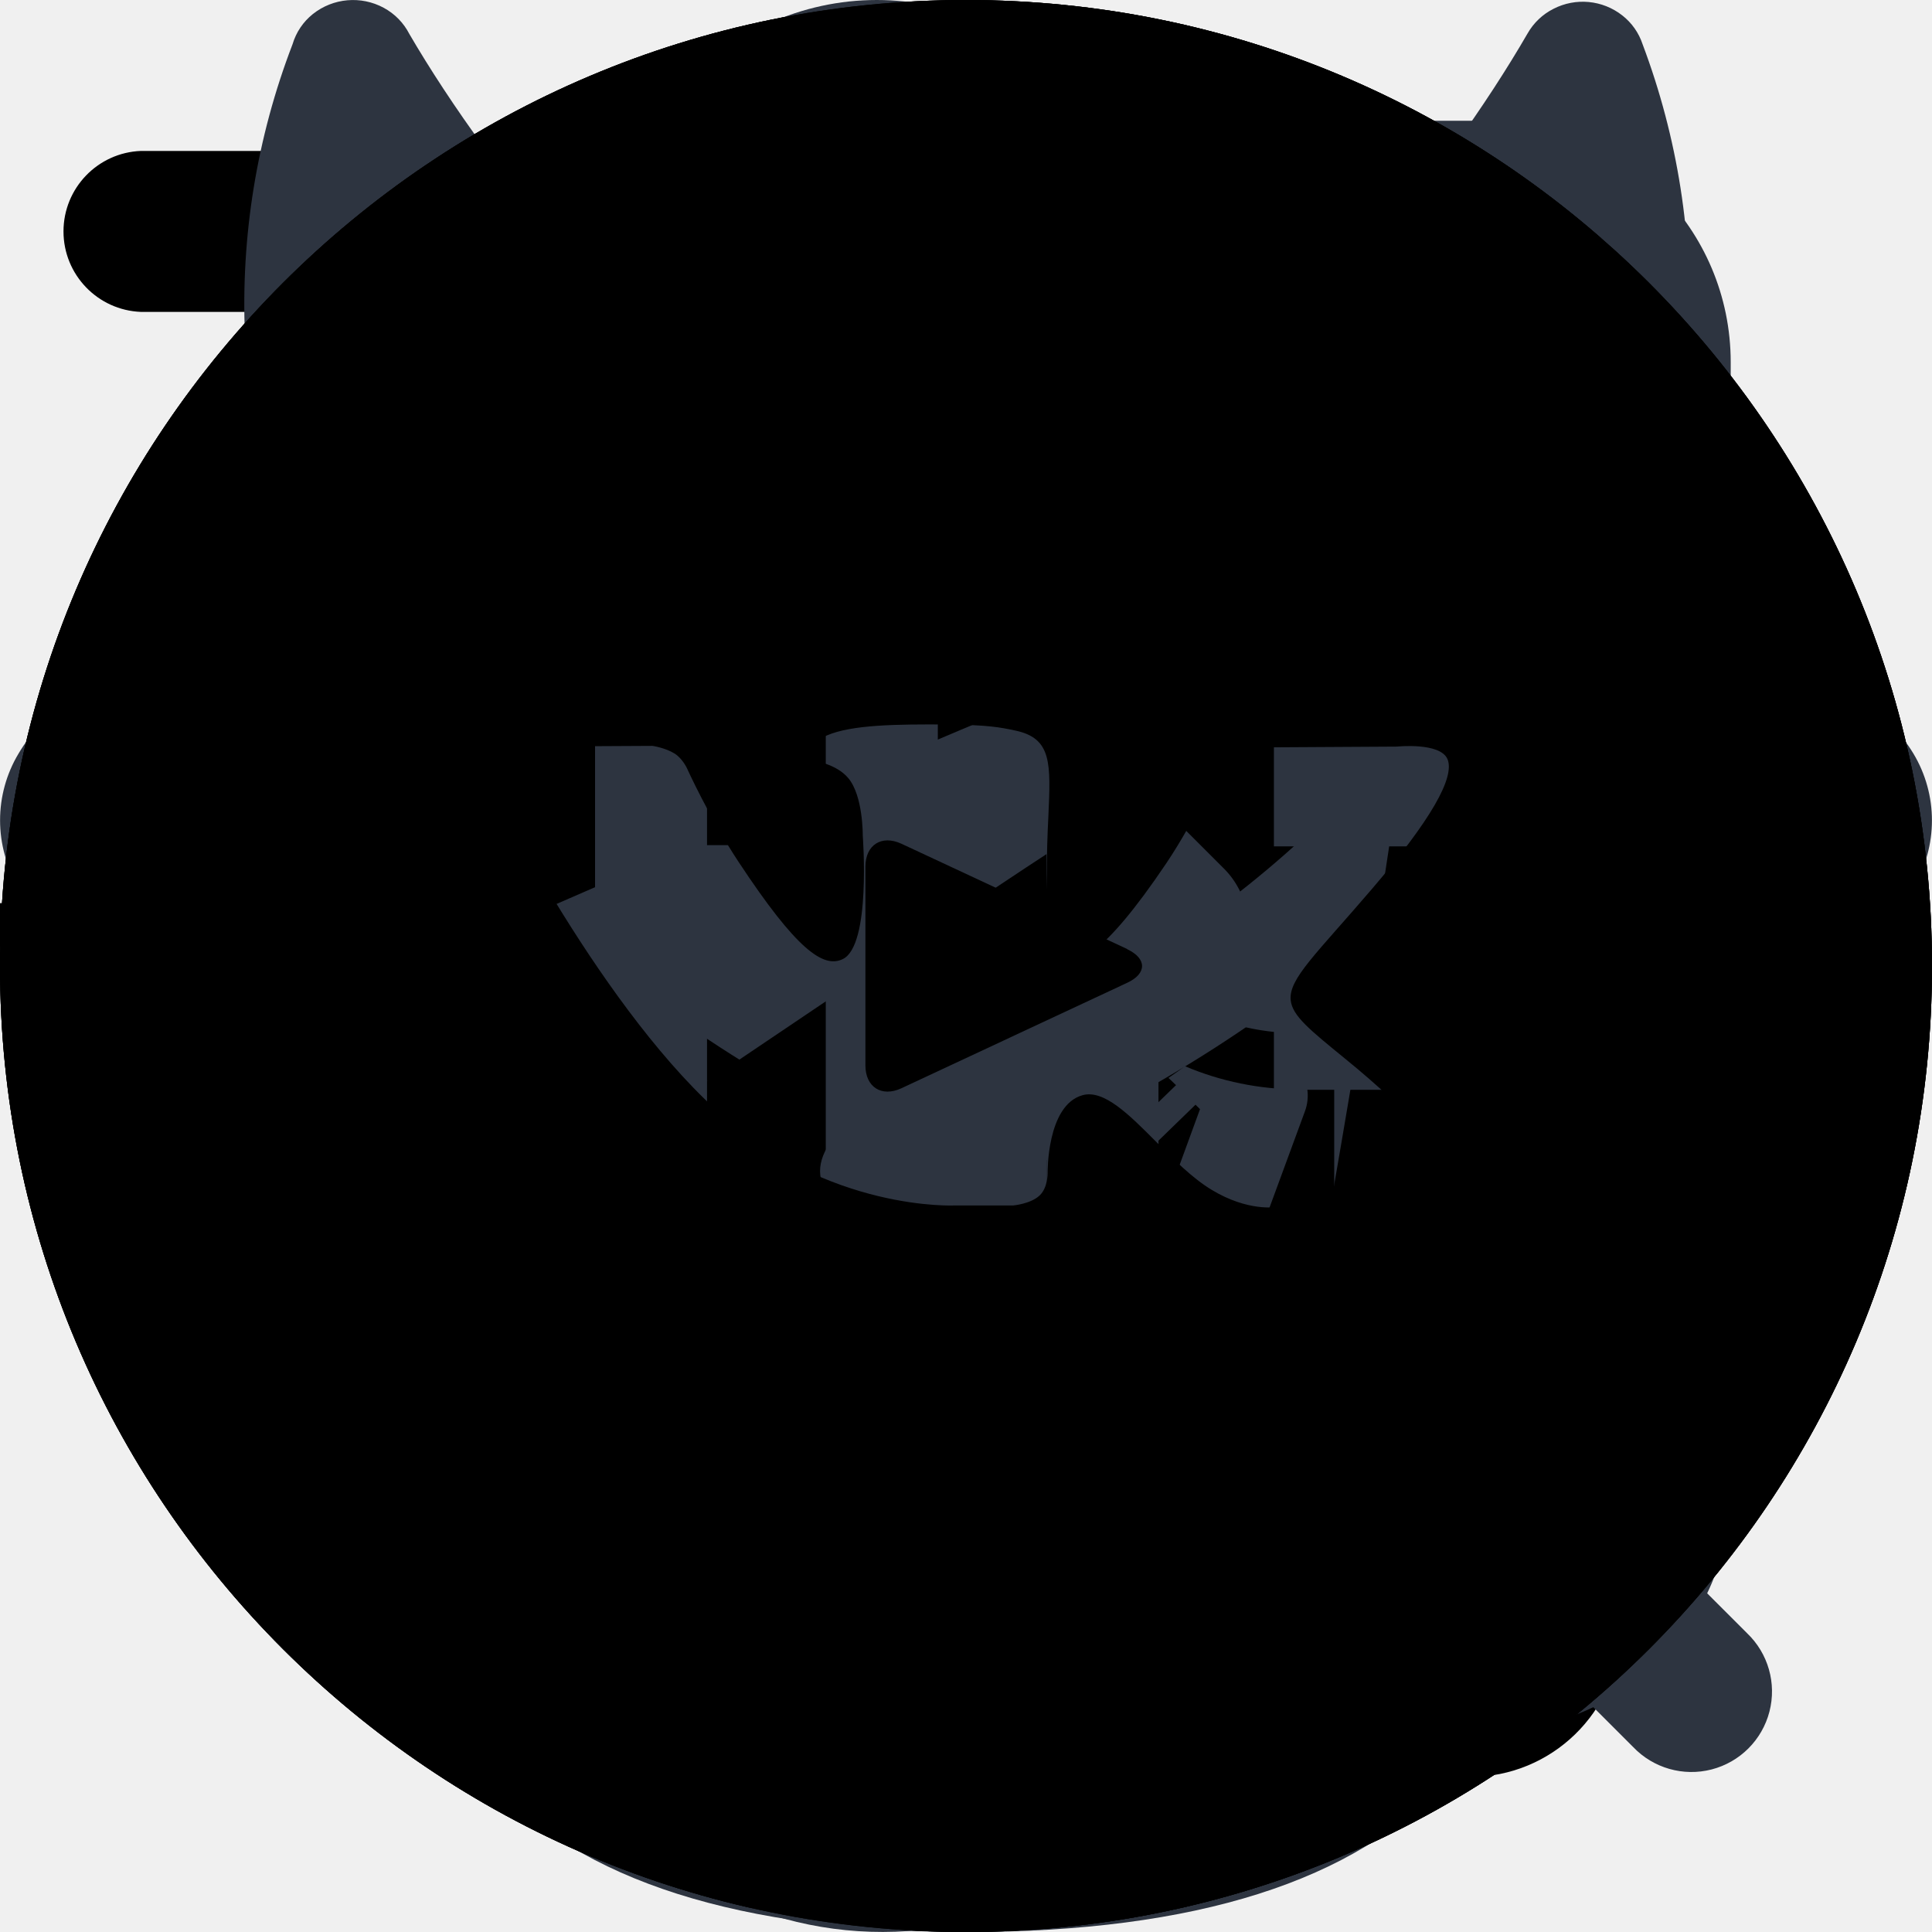
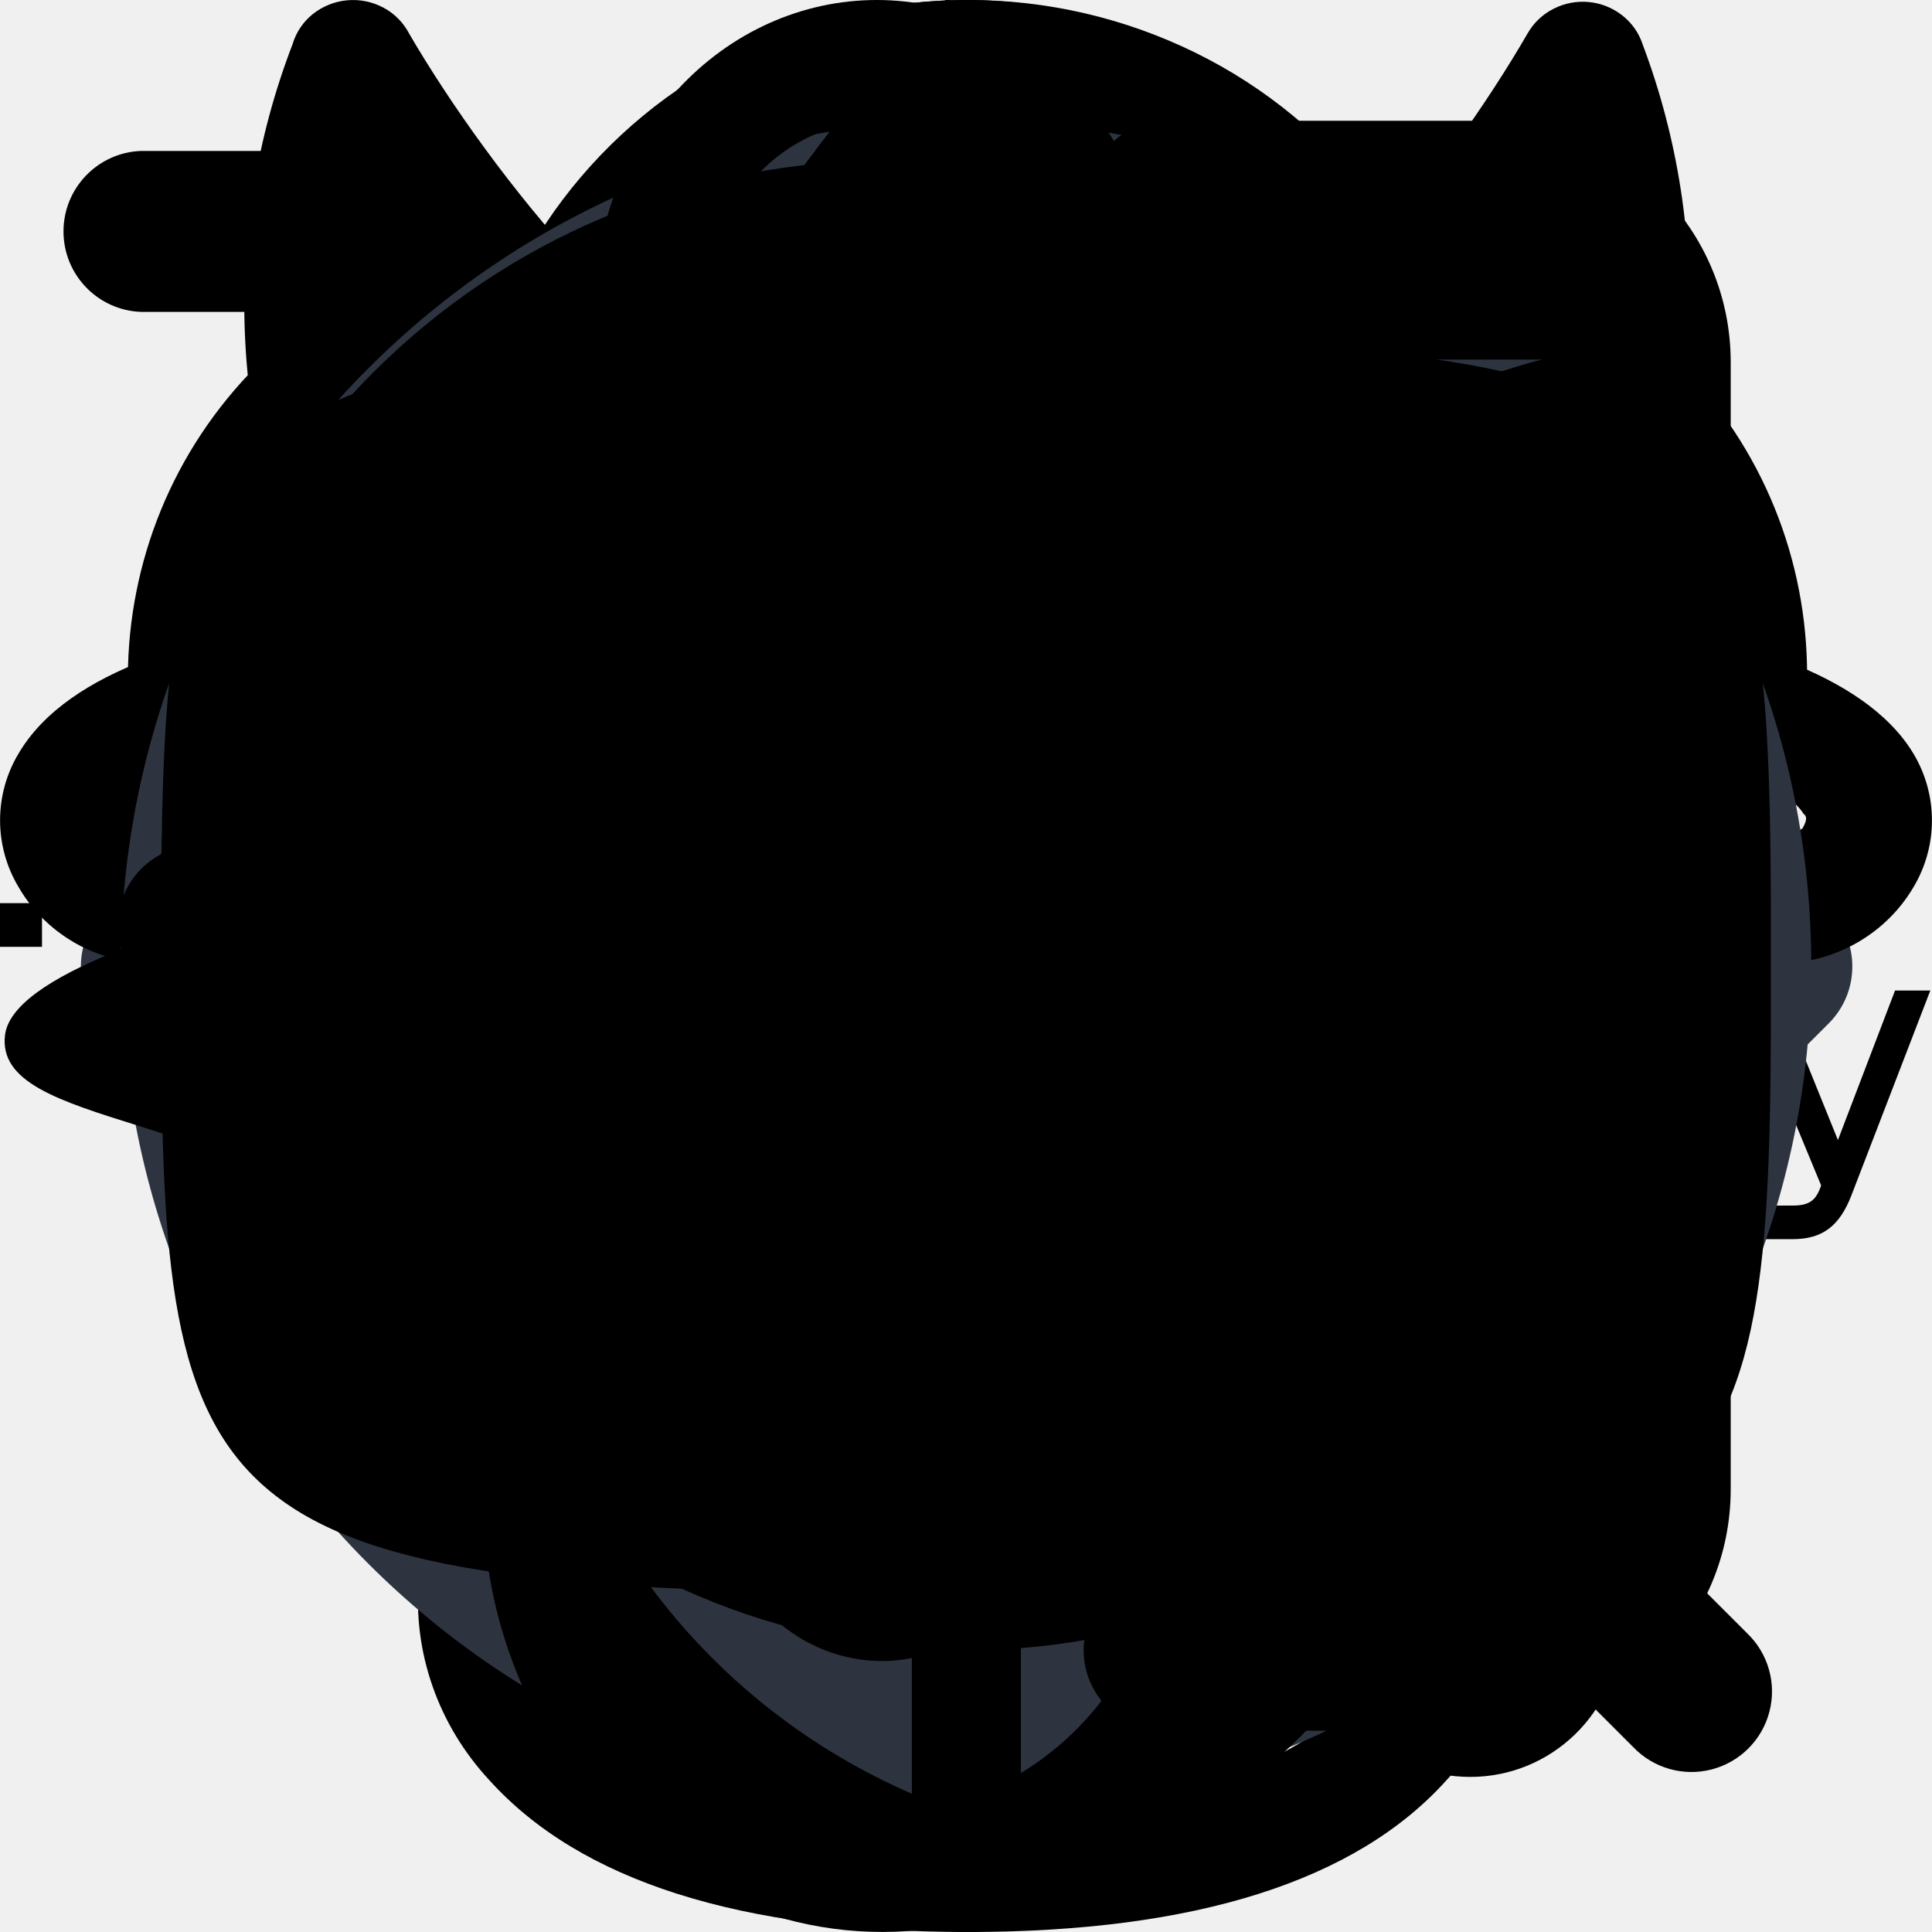
<svg xmlns="http://www.w3.org/2000/svg">
  <style>:root svg:not(:target){display:none}</style>
  <svg fill="none" id="arrow-down" viewBox="0 0 16 16">
    <path fill-rule="evenodd" clip-rule="evenodd" d="M8.67 1.337a.667.667 0 0 0-1.333 0V13.06L3.808 9.532a.667.667 0 1 0-.943.943l4.667 4.666c.26.26.682.26.943 0l4.666-4.666a.667.667 0 1 0-.943-.943L8.67 13.06V1.337Z" fill="#2D3440" />
  </svg>
  <svg fill="none" id="arrow-left" viewBox="0 0 16 16">
    <path fill-rule="evenodd" clip-rule="evenodd" d="M6.475 3.808a.667.667 0 1 0-.943-.943L.865 7.532a.667.667 0 0 0 0 .943l4.667 4.666a.667.667 0 1 0 .943-.943L2.946 8.67h11.727a.667.667 0 0 0 0-1.333H2.946l3.529-3.529Z" fill="#2D3440" />
  </svg>
  <svg fill="none" id="arrow-right" viewBox="0 0 16 16">
    <path fill-rule="evenodd" clip-rule="evenodd" d="M10.478 2.865a.667.667 0 1 0-.943.943l3.529 3.529H1.337a.667.667 0 0 0 0 1.333h11.727l-3.529 3.528a.667.667 0 0 0 .943.943l4.667-4.666a.667.667 0 0 0 0-.943l-4.667-4.667Z" fill="#2D3440" />
  </svg>
  <svg id="cart" viewBox="0 0 16 16">
    <path fill-rule="evenodd" clip-rule="evenodd" d="M1.167 1.25a.667.667 0 0 0 0 1.333h1.77l.468 2.336a.664.664 0 0 0 .011.053l.967 4.833a1.825 1.825 0 0 0 1.819 1.47h5.62a1.826 1.826 0 0 0 1.819-1.47l.001-.005.927-4.861a.667.667 0 0 0-.655-.792H4.611l-.473-2.361a.667.667 0 0 0-.654-.536H1.167ZM5.69 9.544 4.878 5.48h8.23l-.775 4.067a.492.492 0 0 1-.492.395H6.183a.492.492 0 0 1-.492-.397Zm-1.134 3.961a1.246 1.246 0 1 1 2.492 0 1.246 1.246 0 0 1-2.492 0Zm6.374 0a1.246 1.246 0 1 1 2.491 0 1.246 1.246 0 0 1-2.491 0Z" />
  </svg>
-   <svg fill="none" id="chevron-down" viewBox="0 0 16 16">
-     <path fill-rule="evenodd" clip-rule="evenodd" d="M3.808 6.195a.667.667 0 1 0-.943.943l4.66 4.66a.665.665 0 0 0 .95.006l.006-.005 4.66-4.66a.667.667 0 1 0-.943-.944L8.003 10.39 3.808 6.195Z" fill="#2D3440" />
+   <svg id="chevron-down" viewBox="0 0 16 16">
+     <path fill-rule="evenodd" clip-rule="evenodd" d="M3.808 6.195a.667.667 0 1 0-.943.943l4.66 4.66a.665.665 0 0 0 .95.006l.006-.005 4.66-4.66a.667.667 0 1 0-.943-.944L8.003 10.39 3.808 6.195Z" />
  </svg>
  <svg fill="none" id="chevron-left" viewBox="0 0 16 16">
    <path fill-rule="evenodd" clip-rule="evenodd" d="M9.803 3.805a.665.665 0 1 0-.94-.94L4.195 7.533a.665.665 0 0 0-.003.938l.004.003 4.668 4.668a.665.665 0 1 0 .94-.94L5.605 8.003l4.198-4.198Z" fill="#2D3440" />
  </svg>
  <svg fill="none" id="chevron-right" viewBox="0 0 16 16">
    <path fill-rule="evenodd" clip-rule="evenodd" d="M7.135 2.865a.665.665 0 1 0-.94.94l4.201 4.201-4.201 4.202a.665.665 0 0 0 .94.94l4.669-4.669.003-.002c.26-.26.26-.681 0-.94L7.135 2.864Z" fill="#2D3440" />
  </svg>
  <svg fill="none" id="chevrons-right" viewBox="0 0 12 12">
    <path fill-rule="evenodd" clip-rule="evenodd" d="M3.354 3.146a.5.5 0 1 0-.708.708L4.793 6 2.646 8.146a.5.5 0 1 0 .708.708l2.5-2.5a.5.5 0 0 0 0-.708l-2.5-2.5Zm3.5 0a.5.5 0 1 0-.708.708L8.293 6 6.146 8.146a.5.5 0 1 0 .708.708l2.5-2.5a.5.5 0 0 0 0-.708l-2.5-2.5Z" fill="#2D3440" />
  </svg>
-   <svg fill="none" id="cow" viewBox="0 0 24 24">
+   <svg id="cow" viewBox="0 0 24 24">
    <g clip-path="url(#cow_0)">
-       <path d="M20.062 7.715A9.037 9.037 0 0 0 20.405.55a.754.754 0 0 0-.253-.359.795.795 0 0 0-.855-.081.768.768 0 0 0-.32.304c-.991 1.714-3.122 4.477-4.683 4.606h-.07a13.005 13.005 0 0 0-2.177-.227c-.734.014-1.465.09-2.185.227h-.055C8.247 4.899 6.084 2.136 5.085.422a.766.766 0 0 0-.318-.325.802.802 0 0 0-.88.077.753.753 0 0 0-.253.376 8.997 8.997 0 0 0 .304 7.158C2.58 7.874.856 8.296.231 9.36a1.612 1.612 0 0 0 0 1.66c.179.31.445.562.767.73.322.166.687.241 1.052.215a5.68 5.68 0 0 0 1.888-.363c-.005.408.029.815.102 1.216a25.83 25.83 0 0 0 1.365 3.926c.149.354.313.755.398.996a10.96 10.96 0 0 0-.6 1.873c-.038.452.02.906.171 1.336.15.43.39.825.703 1.163C7.208 23.366 9.198 24 12.023 24c2.825 0 4.823-.634 5.947-1.887.315-.337.555-.732.705-1.162.15-.43.208-.885.17-1.337-.142-.64-.34-1.267-.594-1.873.086-.241.25-.634.39-.996a24.462 24.462 0 0 0 1.366-3.926c.079-.4.115-.808.11-1.216.582.22 1.2.343 1.826.363a1.99 1.99 0 0 0 1.054-.216c.323-.167.591-.42.772-.728a1.613 1.613 0 0 0 0-1.661c-.617-1.027-2.341-1.48-3.707-1.646Zm-.742-5.013a6.948 6.948 0 0 1-.78 4.613 8.293 8.293 0 0 0-.624-.657 5.615 5.615 0 0 0-1.491-.951 13.015 13.015 0 0 0 2.895-3.005Zm-14.601 0a12.719 12.719 0 0 0 2.887 3.02 5.111 5.111 0 0 0-1.475.951 7.977 7.977 0 0 0-.632.657 6.962 6.962 0 0 1-.78-4.628Zm-3.075 7.595c-.07-.12-.047-.158 0-.189.18-.294 1.085-.755 2.817-.928a9.602 9.602 0 0 0-.234.664c-1.015.506-2.372.823-2.583.453Zm16.826 2.265a24.983 24.983 0 0 1-1.265 3.632c-.203.461-.383.932-.538 1.411l-.047.234.086.212c.247.575.448 1.169.6 1.774.01.238-.032.475-.119.698a1.797 1.797 0 0 1-.387.6c-.562.627-1.842 1.367-4.769 1.367-2.926 0-4.206-.755-4.768-1.366a1.816 1.816 0 0 1-.507-1.299c.156-.605.36-1.199.608-1.774l.086-.212-.054-.234a11.982 11.982 0 0 0-.531-1.42 24.313 24.313 0 0 1-1.28-3.653 5.253 5.253 0 0 1 .212-2.6A5.401 5.401 0 0 1 7.24 7.73c1.179-1.147 3.848-1.404 4.777-1.412.928-.007 3.543.257 4.791 1.427a5.335 5.335 0 0 1 1.452 2.192c.29.835.362 1.726.21 2.595v.03Zm3.902-2.265c-.203.362-1.561.053-2.529-.445a7.528 7.528 0 0 0-.226-.672c1.717.173 2.614.634 2.786.928.039.03.055.068-.016.19h-.015Z" fill="#2D3440" />
+       <path d="M20.062 7.715A9.037 9.037 0 0 0 20.405.55a.754.754 0 0 0-.253-.359.795.795 0 0 0-.855-.081.768.768 0 0 0-.32.304c-.991 1.714-3.122 4.477-4.683 4.606h-.07a13.005 13.005 0 0 0-2.177-.227c-.734.014-1.465.09-2.185.227h-.055C8.247 4.899 6.084 2.136 5.085.422a.766.766 0 0 0-.318-.325.802.802 0 0 0-.88.077.753.753 0 0 0-.253.376 8.997 8.997 0 0 0 .304 7.158C2.58 7.874.856 8.296.231 9.36a1.612 1.612 0 0 0 0 1.66c.179.31.445.562.767.73.322.166.687.241 1.052.215a5.68 5.68 0 0 0 1.888-.363c-.005.408.029.815.102 1.216a25.83 25.83 0 0 0 1.365 3.926c.149.354.313.755.398.996a10.96 10.96 0 0 0-.6 1.873c-.038.452.02.906.171 1.336.15.43.39.825.703 1.163C7.208 23.366 9.198 24 12.023 24c2.825 0 4.823-.634 5.947-1.887.315-.337.555-.732.705-1.162.15-.43.208-.885.17-1.337-.142-.64-.34-1.267-.594-1.873.086-.241.25-.634.39-.996a24.462 24.462 0 0 0 1.366-3.926c.079-.4.115-.808.11-1.216.582.22 1.2.343 1.826.363a1.99 1.99 0 0 0 1.054-.216c.323-.167.591-.42.772-.728a1.613 1.613 0 0 0 0-1.661c-.617-1.027-2.341-1.48-3.707-1.646Zm-.742-5.013a6.948 6.948 0 0 1-.78 4.613 8.293 8.293 0 0 0-.624-.657 5.615 5.615 0 0 0-1.491-.951 13.015 13.015 0 0 0 2.895-3.005Zm-14.601 0a12.719 12.719 0 0 0 2.887 3.02 5.111 5.111 0 0 0-1.475.951 7.977 7.977 0 0 0-.632.657 6.962 6.962 0 0 1-.78-4.628Zm-3.075 7.595c-.07-.12-.047-.158 0-.189.18-.294 1.085-.755 2.817-.928a9.602 9.602 0 0 0-.234.664c-1.015.506-2.372.823-2.583.453Zm16.826 2.265a24.983 24.983 0 0 1-1.265 3.632c-.203.461-.383.932-.538 1.411l-.047.234.086.212c.247.575.448 1.169.6 1.774.01.238-.032.475-.119.698a1.797 1.797 0 0 1-.387.6c-.562.627-1.842 1.367-4.769 1.367-2.926 0-4.206-.755-4.768-1.366a1.816 1.816 0 0 1-.507-1.299c.156-.605.36-1.199.608-1.774l.086-.212-.054-.234a11.982 11.982 0 0 0-.531-1.42 24.313 24.313 0 0 1-1.28-3.653 5.253 5.253 0 0 1 .212-2.6A5.401 5.401 0 0 1 7.24 7.73c1.179-1.147 3.848-1.404 4.777-1.412.928-.007 3.543.257 4.791 1.427a5.335 5.335 0 0 1 1.452 2.192c.29.835.362 1.726.21 2.595v.03Zm3.902-2.265c-.203.362-1.561.053-2.529-.445a7.528 7.528 0 0 0-.226-.672c1.717.173 2.614.634 2.786.928.039.03.055.068-.016.19h-.015Z" />
    </g>
    <defs>
      <clipPath id="cow_0">
        <path fill="#fff" d="M0 0h24v24H0z" />
      </clipPath>
    </defs>
  </svg>
  <svg fill="none" id="cross" viewBox="0 0 16 16">
    <path fill-rule="evenodd" clip-rule="evenodd" d="M12.803 4.138a.667.667 0 1 0-.943-.943L8 7.056l-3.862-3.86a.667.667 0 1 0-.943.942L7.056 8l-3.86 3.861a.667.667 0 1 0 .942.943L8 8.942l3.861 3.861a.667.667 0 1 0 .943-.943L8.942 8l3.861-3.862Z" fill="#2D3440" />
  </svg>
  <svg id="heart-fill" viewBox="0 0 16 16">
    <path d="M13.891 2.994a3.667 3.667 0 0 0-5.187 0l-.706.707-.707-.707a3.668 3.668 0 0 0-5.187 5.187l.707.707 5.187 5.187 5.186-5.187.707-.707a3.667 3.667 0 0 0 0-5.187Z" />
  </svg>
  <svg viewBox="0 0 115 34" id="htmlacademy">
    <path d="M0 13.26v2.6h2.5v-2.6H0Zm11.6-8.4c-1.6 0-2.8.7-3.6 1.7h-.1V.36h-2v15.5h2v-5.3c0-2.1 1.3-3.6 3.3-3.6 1.8 0 2.9 1.4 2.9 3.2v5.7h2v-6.1c.1-3-1.8-4.9-4.5-4.9Zm15 .3h-4.8v-3.7h-2v3.8h-1.9v2h1.9v6c0 1.7 1 2.7 2.7 2.7h4.1v-2h-3.7c-.7 0-1.1-.4-1.1-1.1v-5.7h4.8v-2Zm14.5-.2c-1.6 0-2.9.8-3.5 2.1h-.1c-.6-1.2-1.8-2.1-3.4-2.1-1.4 0-2.5.8-3.1 1.8h-.1v-1.6H29v10.6h2v-5.4c0-2 1-3.5 2.6-3.5 1.5 0 2.4 1 2.4 2.6v6.3h2v-5.6c0-2.4 1.4-3.3 2.6-3.3 1.5 0 2.4 1 2.4 2.6v6.3h2v-6.5c.1-2.5-1.4-4.3-3.9-4.3Zm6.7 8.1c0 1.7 1 2.7 2.8 2.7h2v-2h-1.7c-.7 0-1.1-.4-1.1-1.1V.36h-2v12.7Zm-18.9 7c-.9-1.1-2.2-1.8-3.9-1.8-3.1 0-5.4 2.3-5.4 5.6s2.3 5.6 5.4 5.6c1.8 0 3-.8 3.8-1.9h.1v1.6h2v-10.6h-2v1.5Zm-3.6 7.4c-2.2 0-3.6-1.6-3.6-3.6s1.4-3.6 3.6-3.6 3.6 1.6 3.6 3.6c0 1.9-1.4 3.6-3.6 3.6Zm18.9-5.1c-.5-2.4-2.6-4.1-5.4-4.1a5.4 5.4 0 0 0-5.6 5.6c0 3.1 2.2 5.6 5.6 5.6 2.8 0 4.9-1.8 5.4-4.2h-2.1a3.4 3.4 0 0 1-3.3 2.3c-2.2 0-3.6-1.6-3.6-3.6s1.4-3.6 3.6-3.6c1.6 0 2.8 1 3.3 2.2h2.1v-.2Zm10.9-2.3c-.9-1.1-2.2-1.8-3.9-1.8-3.1 0-5.4 2.3-5.4 5.6s2.3 5.6 5.4 5.6c1.8 0 3-.8 3.8-1.9h.1v1.6h2v-10.6h-2v1.5Zm-3.6 7.4c-2.2 0-3.6-1.6-3.6-3.6s1.4-3.6 3.6-3.6 3.6 1.6 3.6 3.6c0 1.9-1.5 3.6-3.6 3.6Zm17.2-7.3c-.9-1.1-2.2-1.9-3.9-1.9-3.1 0-5.4 2.3-5.4 5.6s2.2 5.6 5.4 5.6c1.7 0 3-.8 3.8-1.8h.1v1.5h2v-15.4h-2v6.4Zm-3.6 7.3c-2.2 0-3.6-1.6-3.6-3.6s1.4-3.6 3.6-3.6 3.6 1.6 3.6 3.6c-.1 2-1.5 3.6-3.6 3.6Zm13.2-9.2c-3.3 0-5.5 2.5-5.5 5.6 0 3 2.1 5.6 5.5 5.6 2.5 0 4.5-1.3 5.2-3.6h-2.1c-.5 1-1.6 1.6-3 1.6-1.9 0-3.3-1.3-3.4-2.9h8.8c.2-3.6-2-6.3-5.5-6.3Zm0 1.9c1.7 0 3 1 3.3 2.6h-6.5c.3-1.5 1.5-2.6 3.2-2.6Zm19.9-1.9c-1.6 0-2.9.8-3.6 2h-.1c-.6-1.2-1.8-2-3.4-2-1.4 0-2.5.7-3.1 1.8v-1.5h-1.9v10.6h2v-5.4c0-2 1-3.4 2.6-3.5 1.5 0 2.4 1 2.4 2.6v6.3h2v-5.6c0-2.4 1.4-3.3 2.6-3.3 1.5 0 2.4 1 2.4 2.6v6.3h2v-6.5c.1-2.6-1.4-4.4-3.9-4.4Zm11.2 9.1-3.6-8.9h-2.2l4.8 11.6c-.3.9-.7 1.2-1.7 1.2h-2.5v2h2.5c1.8 0 2.8-.8 3.5-2.6l4.7-12.2h-2.1l-3.4 8.9Z" />
  </svg>
-   <svg fill="none" id="ice-cream-cone" viewBox="0 0 24 24">
-     <path d="M12.026 1.202c.876 0 1.737.223 2.496.648a4.93 4.93 0 0 1 1.83 1.772 4.75 4.75 0 0 1 .674 2.422 4.75 4.75 0 0 1-.66 2.426c.302.042.586.165.82.355.234.19.41.44.506.72.096.281.11.583.04.871-.07.288-.221.552-.437.762-.216.21-.487.356-.784.424a1.69 1.69 0 0 1-.897-.039 1.645 1.645 0 0 1-.741-.491 1.574 1.574 0 0 1-.365-.797c-.062.034-.126.067-.19.1a2.241 2.241 0 0 1-.787 1.357c-.42.347-.954.537-1.505.537-.552 0-1.085-.19-1.505-.537-.42-.348-.7-.829-.788-1.357l-.19-.1c-.042.294-.169.57-.364.797a1.646 1.646 0 0 1-.742.492c-.29.094-.6.107-.898.039a1.656 1.656 0 0 1-.784-.426 1.584 1.584 0 0 1-.436-.763c-.07-.289-.055-.59.042-.872.097-.28.273-.53.508-.72.235-.189.52-.31.822-.352a4.749 4.749 0 0 1-.66-2.424 4.75 4.75 0 0 1 .673-2.422 4.93 4.93 0 0 1 1.828-1.772 5.113 5.113 0 0 1 2.494-.65Zm0-1.202c-.982 0-1.95.224-2.825.655a6.191 6.191 0 0 0-2.213 1.828 5.965 5.965 0 0 0-1.12 2.602A5.89 5.89 0 0 0 6.083 7.9a2.774 2.774 0 0 0-1.057 1.808c-.1.712.088 1.435.523 2.016a2.886 2.886 0 0 0 1.813 1.106 2.944 2.944 0 0 0 2.097-.418c.333.336.733.604 1.175.786a3.666 3.666 0 0 0 2.797 0c.443-.182.842-.45 1.176-.786a2.945 2.945 0 0 0 2.072.37 2.884 2.884 0 0 0 1.775-1.103c.427-.573.614-1.281.524-1.983A2.77 2.77 0 0 0 17.969 7.9a5.889 5.889 0 0 0 .215-2.814 5.964 5.964 0 0 0-1.12-2.602A6.19 6.19 0 0 0 14.85.655 6.385 6.385 0 0 0 12.026 0Z" fill="#2D3440" />
-     <path d="M16.133 13.533a3.64 3.64 0 0 1-1.415-.289c-.065.052-.134.098-.203.146l.094.09-.69.669-.295-.287a4.462 4.462 0 0 1-.373.124l.417.405-.688.67-.693-.67.274-.266a4.212 4.212 0 0 1-1.045.002l.273.264-.69.67-.689-.67.414-.402a3.883 3.883 0 0 1-.371-.123l-.297.283-.697-.67.087-.084c-.073-.05-.144-.098-.212-.151-.447.19-.928.287-1.415.289h-.106a.58.58 0 0 0 .029.278l3.602 9.808a.284.284 0 0 0 .014.034.9.9 0 0 0 .058.103l.017.023a.615.615 0 0 0 .072.079l.018.013.069.052.032.017c.024.013.05.024.076.034h.02l.07.017h.028a.572.572 0 0 0 .198 0h.03l.069-.017h.03a.712.712 0 0 0 .074-.034l.032-.019a.39.39 0 0 0 .07-.05l.019-.013a.772.772 0 0 0 .072-.08l.014-.022a.559.559 0 0 0 .043-.069l.031-.068 3.61-9.813a.56.56 0 0 0 .029-.279c-.036 0-.062.006-.107.006Zm-2.475 2.683-.69.67-.68-.67.687-.67.683.67Zm-2.314.912.689-.67.69.67-.69.67-.69-.67Zm1.378 1.825-.689.67-.69-.67.69-.67.69.67Zm-.689-4.318.69.67-.69.664-.69-.67.69-.664Zm-.25 1.581-.689.67-.69-.67.69-.67.69.67Zm-2.635-2.428.067-.065.69.668-.395.376-.362-.979Zm.488 1.345.513-.498.687.67-.68.664-.317-.307-.203-.53Zm.5 1.351.02-.019.687.67-.345.343-.362-.994Zm.737 2.018-.25-.687.464-.45.69.67-.683.681-.22-.214Zm.607 1.652-.33-.897.627.608-.297.289Zm.539 1.47-.409-1.113.416-.404.405.393-.412 1.123Zm.544-1.48-.276-.279.603-.587-.327.865Zm.608-1.62-.2.192-.684-.676.688-.668.455.44-.259.712Zm.393-1.07-.334-.326.69-.67v.01l-.356.986Zm.649-1.767-.3.282-.69-.67.69-.67.496.494-.196.565Zm.332-.92-.384-.374.69-.67.056.055-.362.99Z" fill="#2D3440" />
+   <svg id="ice-cream-cone" viewBox="0 0 24 24">
+     <path d="M12.026 1.202c.876 0 1.737.223 2.496.648a4.93 4.93 0 0 1 1.83 1.772 4.75 4.75 0 0 1 .674 2.422 4.75 4.75 0 0 1-.66 2.426c.302.042.586.165.82.355.234.19.41.44.506.72.096.281.11.583.04.871-.07.288-.221.552-.437.762-.216.21-.487.356-.784.424a1.69 1.69 0 0 1-.897-.039 1.645 1.645 0 0 1-.741-.491 1.574 1.574 0 0 1-.365-.797c-.062.034-.126.067-.19.1a2.241 2.241 0 0 1-.787 1.357c-.42.347-.954.537-1.505.537-.552 0-1.085-.19-1.505-.537-.42-.348-.7-.829-.788-1.357l-.19-.1c-.042.294-.169.57-.364.797a1.646 1.646 0 0 1-.742.492c-.29.094-.6.107-.898.039a1.656 1.656 0 0 1-.784-.426 1.584 1.584 0 0 1-.436-.763c-.07-.289-.055-.59.042-.872.097-.28.273-.53.508-.72.235-.189.52-.31.822-.352a4.749 4.749 0 0 1-.66-2.424 4.75 4.75 0 0 1 .673-2.422 4.93 4.93 0 0 1 1.828-1.772 5.113 5.113 0 0 1 2.494-.65Zm0-1.202c-.982 0-1.95.224-2.825.655a6.191 6.191 0 0 0-2.213 1.828 5.965 5.965 0 0 0-1.12 2.602A5.89 5.89 0 0 0 6.083 7.9a2.774 2.774 0 0 0-1.057 1.808c-.1.712.088 1.435.523 2.016a2.886 2.886 0 0 0 1.813 1.106 2.944 2.944 0 0 0 2.097-.418c.333.336.733.604 1.175.786a3.666 3.666 0 0 0 2.797 0c.443-.182.842-.45 1.176-.786a2.945 2.945 0 0 0 2.072.37 2.884 2.884 0 0 0 1.775-1.103c.427-.573.614-1.281.524-1.983A2.77 2.77 0 0 0 17.969 7.9a5.889 5.889 0 0 0 .215-2.814 5.964 5.964 0 0 0-1.12-2.602A6.19 6.19 0 0 0 14.85.655 6.385 6.385 0 0 0 12.026 0Z" />
+     <path d="M16.133 13.533a3.64 3.64 0 0 1-1.415-.289c-.065.052-.134.098-.203.146l.094.09-.69.669-.295-.287a4.462 4.462 0 0 1-.373.124l.417.405-.688.67-.693-.67.274-.266a4.212 4.212 0 0 1-1.045.002l.273.264-.69.67-.689-.67.414-.402a3.883 3.883 0 0 1-.371-.123l-.297.283-.697-.67.087-.084c-.073-.05-.144-.098-.212-.151-.447.19-.928.287-1.415.289h-.106a.58.58 0 0 0 .029.278l3.602 9.808a.284.284 0 0 0 .014.034.9.9 0 0 0 .058.103l.017.023a.615.615 0 0 0 .072.079l.018.013.069.052.032.017c.024.013.05.024.076.034h.02l.07.017h.028a.572.572 0 0 0 .198 0h.03l.069-.017h.03a.712.712 0 0 0 .074-.034l.032-.019a.39.39 0 0 0 .07-.05l.019-.013a.772.772 0 0 0 .072-.08l.014-.022a.559.559 0 0 0 .043-.069l.031-.068 3.61-9.813a.56.56 0 0 0 .029-.279c-.036 0-.062.006-.107.006Zm-2.475 2.683-.69.67-.68-.67.687-.67.683.67Zm-2.314.912.689-.67.69.67-.69.67-.69-.67Zm1.378 1.825-.689.67-.69-.67.69-.67.69.67Zm-.689-4.318.69.67-.69.664-.69-.67.69-.664Zm-.25 1.581-.689.67-.69-.67.69-.67.69.67Zm-2.635-2.428.067-.065.69.668-.395.376-.362-.979Zm.488 1.345.513-.498.687.67-.68.664-.317-.307-.203-.53Zm.5 1.351.02-.019.687.67-.345.343-.362-.994Zm.737 2.018-.25-.687.464-.45.69.67-.683.681-.22-.214Zm.607 1.652-.33-.897.627.608-.297.289Zm.539 1.47-.409-1.113.416-.404.405.393-.412 1.123Zm.544-1.48-.276-.279.603-.587-.327.865Zm.608-1.62-.2.192-.684-.676.688-.668.455.44-.259.712Zm.393-1.07-.334-.326.69-.67v.01l-.356.986Zm.649-1.767-.3.282-.69-.67.69-.67.496.494-.196.565Zm.332-.92-.384-.374.69-.67.056.055-.362.99Z" />
  </svg>
-   <svg fill="none" id="ice-cream" viewBox="0 0 24 24">
-     <path d="M12 0a6.007 6.007 0 0 0-5.958 5.294H6V17.21h12V5.294h-.042A6.007 6.007 0 0 0 12 0Zm4.588 15.798H7.412V9.289a1.264 1.264 0 0 0 1.087.452c.91 0 1.503-.508 1.503-1.15v-.615a.605.605 0 0 1 .851-.62.607.607 0 0 1 .356.62V10.3a1.32 1.32 0 0 0 1.497 1.292 1.313 1.313 0 0 0 1.496-1.236v-1.56a.951.951 0 0 1 1.333-.954.953.953 0 0 1 .566.954.281.281 0 0 0 0 .064.797.797 0 0 0 .473.628v6.353l.014-.042ZM10.941 22.941a1.059 1.059 0 1 0 2.118 0v-5.026H10.94v5.026Z" fill="#2D3440" />
+   <svg id="ice-cream" viewBox="0 0 24 24">
+     <path d="M12 0a6.007 6.007 0 0 0-5.958 5.294H6V17.21h12V5.294h-.042A6.007 6.007 0 0 0 12 0Zm4.588 15.798H7.412V9.289a1.264 1.264 0 0 0 1.087.452c.91 0 1.503-.508 1.503-1.15v-.615a.605.605 0 0 1 .851-.62.607.607 0 0 1 .356.62V10.3a1.32 1.32 0 0 0 1.497 1.292 1.313 1.313 0 0 0 1.496-1.236v-1.56a.951.951 0 0 1 1.333-.954.953.953 0 0 1 .566.954.281.281 0 0 0 0 .064.797.797 0 0 0 .473.628v6.353l.014-.042ZM10.941 22.941a1.059 1.059 0 1 0 2.118 0v-5.026H10.94v5.026Z" />
  </svg>
  <svg fill="none" id="info" viewBox="0 0 16 16">
    <path fill-rule="evenodd" clip-rule="evenodd" d="M8 2.333a5.667 5.667 0 1 0 0 11.334A5.667 5.667 0 0 0 8 2.333ZM1 8a7 7 0 1 1 14 0A7 7 0 0 1 1 8Zm7-.667c.368 0 .667.299.667.667v2.533a.667.667 0 1 1-1.334 0V8c0-.368.299-.667.667-.667ZM8 4.8a.667.667 0 1 0 0 1.333h.007a.667.667 0 0 0 0-1.333H8Z" fill="#2D3440" />
  </svg>
-   <svg fill="none" id="leaf" viewBox="0 0 24 24">
-     <path d="M18.993 13.864C18.688 7.057 12.757.466 12.493.179h-.034l-.082-.093-.088-.057h-.38L11.782 0h-.034l-.122.086-.075.064h-.033c-.265.316-6.196 6.914-6.514 13.714-.004.05-.004.1 0 .15v.781c.257 7.38 6.778 9.185 6.832 9.2h.17a.686.686 0 0 0 .17 0c.06 0 6.574-1.856 6.825-9.2v-.78c0-.05-.007-.101-.007-.151ZM6.792 11.349a16.67 16.67 0 0 0 4.535 2.945v3.26c-1.66-.867-4.216-2.408-4.969-3.762.061-.827.2-1.645.414-2.443h.02Zm1.356-3.654a8.33 8.33 0 0 0 3.179 2.192v2.823A13.01 13.01 0 0 1 7.26 9.844c.258-.733.554-1.45.888-2.15Zm8.615 2.15a12.976 12.976 0 0 1-4.067 2.865V9.887a8.335 8.335 0 0 0 3.152-2.192c.342.688.647 1.396.915 2.12v.03Zm-4.067-1.477V2.637a32.43 32.43 0 0 1 2.474 3.711 6.21 6.21 0 0 1-2.488 1.992l.014.028Zm0 9.2v-3.274a16.66 16.66 0 0 0 4.555-2.93c.208.8.34 1.621.393 2.45-.745 1.332-3.3 2.866-4.961 3.725l.013.029Zm-1.356-9.2a6.155 6.155 0 0 1-2.487-2.02 32.449 32.449 0 0 1 2.474-3.747l.013 5.767ZM6.5 16.056a22.623 22.623 0 0 0 4.827 3.074v3.152a8.011 8.011 0 0 1-3.163-2.463 8.64 8.64 0 0 1-1.663-3.763Zm6.182 6.233v-3.166a22.251 22.251 0 0 0 4.827-3.067 8.526 8.526 0 0 1-1.65 3.777 7.896 7.896 0 0 1-3.177 2.457Z" fill="#2D3440" />
+   <svg id="leaf" viewBox="0 0 24 24">
+     <path d="M18.993 13.864C18.688 7.057 12.757.466 12.493.179h-.034l-.082-.093-.088-.057h-.38L11.782 0h-.034l-.122.086-.075.064h-.033c-.265.316-6.196 6.914-6.514 13.714-.004.05-.004.1 0 .15v.781c.257 7.38 6.778 9.185 6.832 9.2h.17a.686.686 0 0 0 .17 0c.06 0 6.574-1.856 6.825-9.2v-.78c0-.05-.007-.101-.007-.151ZM6.792 11.349a16.67 16.67 0 0 0 4.535 2.945v3.26c-1.66-.867-4.216-2.408-4.969-3.762.061-.827.2-1.645.414-2.443h.02Zm1.356-3.654a8.33 8.33 0 0 0 3.179 2.192v2.823A13.01 13.01 0 0 1 7.26 9.844c.258-.733.554-1.45.888-2.15Zm8.615 2.15a12.976 12.976 0 0 1-4.067 2.865V9.887a8.335 8.335 0 0 0 3.152-2.192c.342.688.647 1.396.915 2.12v.03Zm-4.067-1.477V2.637a32.43 32.43 0 0 1 2.474 3.711 6.21 6.21 0 0 1-2.488 1.992l.014.028Zm0 9.2v-3.274a16.66 16.66 0 0 0 4.555-2.93c.208.8.34 1.621.393 2.45-.745 1.332-3.3 2.866-4.961 3.725l.013.029Zm-1.356-9.2a6.155 6.155 0 0 1-2.487-2.02 32.449 32.449 0 0 1 2.474-3.747l.013 5.767ZM6.5 16.056a22.623 22.623 0 0 0 4.827 3.074v3.152a8.011 8.011 0 0 1-3.163-2.463 8.64 8.64 0 0 1-1.663-3.763Zm6.182 6.233v-3.166a22.251 22.251 0 0 0 4.827-3.067 8.526 8.526 0 0 1-1.65 3.777 7.896 7.896 0 0 1-3.177 2.457Z" />
  </svg>
-   <svg fill="none" id="log-in" viewBox="0 0 16 16">
-     <path fill-rule="evenodd" clip-rule="evenodd" d="M9 1.667C9 1.298 9.298 1 9.667 1h2.666a2 2 0 0 1 2 2v9.333a2 2 0 0 1-2 2H9.667a.667.667 0 1 1 0-1.333h2.666a.666.666 0 0 0 .667-.667V3a.666.666 0 0 0-.667-.667H9.667A.667.667 0 0 1 9 1.667ZM5.862 3.862c.26-.26.682-.26.943 0l3.329 3.329a.69.69 0 0 1 .129.177.664.664 0 0 1-.13.775L6.806 11.47a.667.667 0 1 1-.943-.942l2.195-2.196h-6.39a.667.667 0 1 1 0-1.333h6.39L5.862 4.805a.667.667 0 0 1 0-.943Z" fill="#2D3440" />
+   <svg id="log-in" viewBox="0 0 16 16">
+     <path fill-rule="evenodd" clip-rule="evenodd" d="M9 1.667C9 1.298 9.298 1 9.667 1h2.666a2 2 0 0 1 2 2v9.333a2 2 0 0 1-2 2H9.667a.667.667 0 1 1 0-1.333h2.666a.666.666 0 0 0 .667-.667V3a.666.666 0 0 0-.667-.667H9.667A.667.667 0 0 1 9 1.667ZM5.862 3.862c.26-.26.682-.26.943 0l3.329 3.329a.69.69 0 0 1 .129.177.664.664 0 0 1-.13.775L6.806 11.47a.667.667 0 1 1-.943-.942l2.195-2.196h-6.39a.667.667 0 1 1 0-1.333h6.39L5.862 4.805a.667.667 0 0 1 0-.943Z" />
  </svg>
-   <svg fill="none" id="search" viewBox="0 0 16 16">
-     <path fill-rule="evenodd" clip-rule="evenodd" d="M2.663 7.33a4.667 4.667 0 1 1 8.028 3.238.683.683 0 0 0-.123.123A4.667 4.667 0 0 1 2.664 7.33Zm8.412 4.688a6 6 0 1 1 .943-.943l2.45 2.45a.667.667 0 1 1-.943.943l-2.45-2.45Z" fill="#2D3440" />
+   <svg id="search" viewBox="0 0 16 16">
+     <path fill-rule="evenodd" clip-rule="evenodd" d="M2.663 7.33a4.667 4.667 0 1 1 8.028 3.238.683.683 0 0 0-.123.123A4.667 4.667 0 0 1 2.664 7.33Zm8.412 4.688a6 6 0 1 1 .943-.943l2.45 2.45a.667.667 0 1 1-.943.943l-2.45-2.45Z" />
  </svg>
-   <svg id="telegram" viewBox="0 0 16 16">
-     <path fill-rule="evenodd" clip-rule="evenodd" d="M16 8A8 8 0 1 1 0 8a8 8 0 0 1 16 0ZM8.287 5.906c-.778.323-2.334.993-4.666 2.01-.378.15-.577.297-.595.441-.03.244.275.34.69.47l.175.056c.408.133.958.288 1.243.294.26.006.549-.101.868-.32 2.179-1.471 3.303-2.214 3.374-2.23.05-.012.12-.026.166.016.047.041.042.12.037.141-.03.129-1.226 1.241-1.846 1.817a18.84 18.84 0 0 0-.546.522c-.38.366-.664.64.016 1.088.326.216.588.394.848.571.285.194.569.387.937.629.093.061.183.124.27.186.331.237.63.449.997.416.214-.02.435-.221.547-.82.265-1.418.786-4.487.907-5.752a1.41 1.41 0 0 0-.014-.315.337.337 0 0 0-.114-.217.522.522 0 0 0-.31-.093c-.301.005-.762.166-2.984 1.09Z" />
+   <svg id="telegram" viewBox="0 0 10 10">
+     <path d="M5.287 2.906c-.778.323-2.334.993-4.666 2.01-.378.15-.577.297-.595.441-.03.244.275.34.69.47l.175.056c.408.133.958.288 1.243.294.26.006.549-.101.868-.32 2.179-1.471 3.303-2.214 3.374-2.23.05-.012.12-.026.166.016.047.041.042.12.037.141-.03.129-1.226 1.241-1.846 1.817a18.84 18.84 0 0 0-.546.522c-.38.366-.664.64.016 1.088.326.216.588.394.848.571.285.194.569.387.937.629.093.061.183.124.27.186.331.237.63.449.997.416.214-.02.435-.221.547-.82.265-1.418.786-4.487.907-5.752a1.41 1.41 0 0 0-.014-.315.337.337 0 0 0-.114-.217.523.523 0 0 0-.31-.093c-.301.005-.762.166-2.984 1.09Z" />
  </svg>
-   <svg fill="none" id="thermometer" viewBox="0 0 24 24">
-     <path d="M14.392 3.802a3.975 3.975 0 0 0-1.025-2.688C12.71.4 11.82 0 10.892 0c-.929 0-1.819.4-2.475 1.114a3.975 3.975 0 0 0-1.025 2.688v11.066c-.898.995-1.398 2.334-1.392 3.727-.002.892.2 1.77.586 2.557a5.256 5.256 0 0 0 1.632 1.95c.685.493 1.47.794 2.289.875a4.608 4.608 0 0 0 2.396-.407 5.028 5.028 0 0 0 1.933-1.593 5.616 5.616 0 0 0 1.006-2.398 5.835 5.835 0 0 0-.161-2.63 5.474 5.474 0 0 0-1.29-2.232V3.802Zm.125 14.793c.007.66-.141 1.31-.43 1.89-.29.58-.711 1.07-1.224 1.423a3.37 3.37 0 0 1-1.707.595 3.323 3.323 0 0 1-1.757-.382 3.661 3.661 0 0 1-1.364-1.263 4.08 4.08 0 0 1-.625-1.826 4.172 4.172 0 0 1 .273-1.924c.24-.606.619-1.135 1.1-1.537V3.802c0-.607.222-1.19.618-1.62.395-.429.931-.67 1.49-.67.56 0 1.096.241 1.492.67.395.43.617 1.013.617 1.62v11.626c.47.355.853.829 1.117 1.38.264.552.401 1.165.4 1.787Z" fill="#2D3440" />
-     <path d="M11.65 16.229V3.855a.79.79 0 0 0-.204-.534.669.669 0 0 0-.492-.222.669.669 0 0 0-.492.222.79.79 0 0 0-.204.534v12.374c-.464.178-.855.529-1.104.99a2.435 2.435 0 0 0-.257 1.531 2.32 2.32 0 0 0 .712 1.35c.376.345.853.534 1.345.534.493 0 .97-.189 1.346-.533a2.32 2.32 0 0 0 .712-1.35 2.434 2.434 0 0 0-.257-1.532 2.137 2.137 0 0 0-1.105-.99ZM20 2.956h-4.175v1.511H20V2.956ZM20 5.979h-4.175v1.512H20V5.979ZM20 9.003h-4.175v1.511H20V9.003ZM20 12.026h-4.175v1.512H20v-1.512Z" fill="#2D3440" />
+   <svg id="thermometer" viewBox="0 0 24 24">
+     <path d="M14.392 3.802a3.975 3.975 0 0 0-1.025-2.688C12.71.4 11.82 0 10.892 0c-.929 0-1.819.4-2.475 1.114a3.975 3.975 0 0 0-1.025 2.688v11.066c-.898.995-1.398 2.334-1.392 3.727-.002.892.2 1.77.586 2.557a5.256 5.256 0 0 0 1.632 1.95c.685.493 1.47.794 2.289.875a4.608 4.608 0 0 0 2.396-.407 5.028 5.028 0 0 0 1.933-1.593 5.616 5.616 0 0 0 1.006-2.398 5.835 5.835 0 0 0-.161-2.63 5.474 5.474 0 0 0-1.29-2.232V3.802Zm.125 14.793c.007.66-.141 1.31-.43 1.89-.29.58-.711 1.07-1.224 1.423a3.37 3.37 0 0 1-1.707.595 3.323 3.323 0 0 1-1.757-.382 3.661 3.661 0 0 1-1.364-1.263 4.08 4.08 0 0 1-.625-1.826 4.172 4.172 0 0 1 .273-1.924c.24-.606.619-1.135 1.1-1.537V3.802c0-.607.222-1.19.618-1.62.395-.429.931-.67 1.49-.67.56 0 1.096.241 1.492.67.395.43.617 1.013.617 1.62v11.626c.47.355.853.829 1.117 1.38.264.552.401 1.165.4 1.787Z" />
+     <path d="M11.65 16.229V3.855a.79.79 0 0 0-.204-.534.669.669 0 0 0-.492-.222.669.669 0 0 0-.492.222.79.79 0 0 0-.204.534v12.374c-.464.178-.855.529-1.104.99a2.435 2.435 0 0 0-.257 1.531 2.32 2.32 0 0 0 .712 1.35c.376.345.853.534 1.345.534.493 0 .97-.189 1.346-.533a2.32 2.32 0 0 0 .712-1.35 2.434 2.434 0 0 0-.257-1.532 2.137 2.137 0 0 0-1.105-.99ZM20 2.956h-4.175v1.511H20V2.956ZM20 5.979h-4.175v1.512H20V5.979ZM20 9.003h-4.175v1.511H20V9.003ZM20 12.026h-4.175v1.512H20v-1.512Z" />
  </svg>
-   <svg id="vk" viewBox="0 0 16 16">
-     <path fill-rule="evenodd" clip-rule="evenodd" d="M16 8A8 8 0 1 1 0 8a8 8 0 0 1 16 0ZM8.392 9.983h-.478s-1.055.056-1.984-.792c-1.013-.925-1.908-2.76-1.908-2.76s-.052-.12.004-.178c.063-.066.235-.07.235-.07l1.143-.006s.108.016.185.065c.063.041.099.118.099.118s.185.41.43.78c.477.723.7.881.861.803.237-.112.166-1.022.166-1.022s.004-.33-.12-.477c-.095-.114-.275-.147-.354-.156-.065-.008.041-.139.178-.198.206-.088.569-.093.998-.09.334.004.43.022.561.05.304.064.294.27.274.714a9.697 9.697 0 0 0-.013.464l-.003.126c-.007.228-.015.488.156.585.087.05.301.007.837-.79.254-.378.444-.822.444-.822s.042-.08.107-.113c.066-.035.155-.024.155-.024l1.203-.007s.361-.038.42.105c.061.15-.135.5-.627 1.075-.463.541-.69.743-.672.92.013.13.16.247.445.48.592.481.75.734.788.794a.326.326 0 0 0 .007.01c.265.386-.294.416-.294.416l-1.069.013s-.23.04-.531-.142c-.158-.095-.313-.25-.46-.398-.225-.226-.433-.435-.61-.386-.298.083-.289.646-.289.646s.002.12-.066.184c-.073.07-.218.083-.218.083Z" />
+   <svg id="vk" viewBox="0 0 10 10">
+     <path d="M5.392 6.983h-.478S3.86 7.04 2.93 6.191c-1.013-.925-1.908-2.76-1.908-2.76s-.052-.12.004-.178c.063-.066.235-.07.235-.07l1.143-.006s.108.016.185.065c.063.041.099.118.099.118s.185.41.43.78c.477.723.7.881.861.803.237-.112.166-1.022.166-1.022s.004-.33-.12-.477c-.095-.114-.275-.147-.354-.156-.065-.008.041-.139.178-.198.206-.088.569-.093.998-.09.334.004.43.022.561.05.304.064.294.27.274.714a9.697 9.697 0 0 0-.013.464l-.003.126c-.007.228-.015.488.156.585.087.05.301.007.837-.79.254-.378.444-.822.444-.822s.042-.08.107-.113c.066-.035.155-.024.155-.024l1.203-.007s.361-.038.42.105c.061.15-.135.5-.627 1.075-.463.541-.69.743-.672.92.013.13.16.247.445.48.592.481.75.734.788.794a.326.326 0 0 0 .007.01c.265.386-.294.416-.294.416l-1.069.013s-.23.04-.531-.142c-.158-.095-.313-.25-.46-.398-.225-.226-.433-.435-.61-.386-.298.083-.289.646-.289.646s.002.12-.066.184c-.073.07-.218.083-.218.083Z" />
  </svg>
-   <svg id="youtube" viewBox="0 0 16 16">
-     <path d="m9.336 7.86-1.872-.873c-.163-.075-.297.01-.297.19v1.646c0 .18.134.265.297.19l1.871-.874c.164-.076.164-.201 0-.278ZM8 0a8 8 0 1 0 0 16A8 8 0 0 0 8 0Zm0 11.25c-4.095 0-4.167-.37-4.167-3.25S3.905 4.75 8 4.75s4.167.37 4.167 3.25-.072 3.25-4.167 3.25Z" />
+   <svg id="youtube" viewBox="0 0 10 10">
+     <path d="M9.166 4.653v.694C9.154 7.911 8.924 8.25 5 8.25 1.076 8.25.846 7.91.834 5.347v-.694c.012-2.508.232-2.887 3.915-2.902L5 1.75c3.924 0 4.154.339 4.166 2.903Zm-5-.475v1.644c0 .181.135.266.298.19l1.871-.873c.164-.077.164-.202 0-.278l-1.87-.873c-.164-.076-.298.009-.298.19Z" />
  </svg>
</svg>
